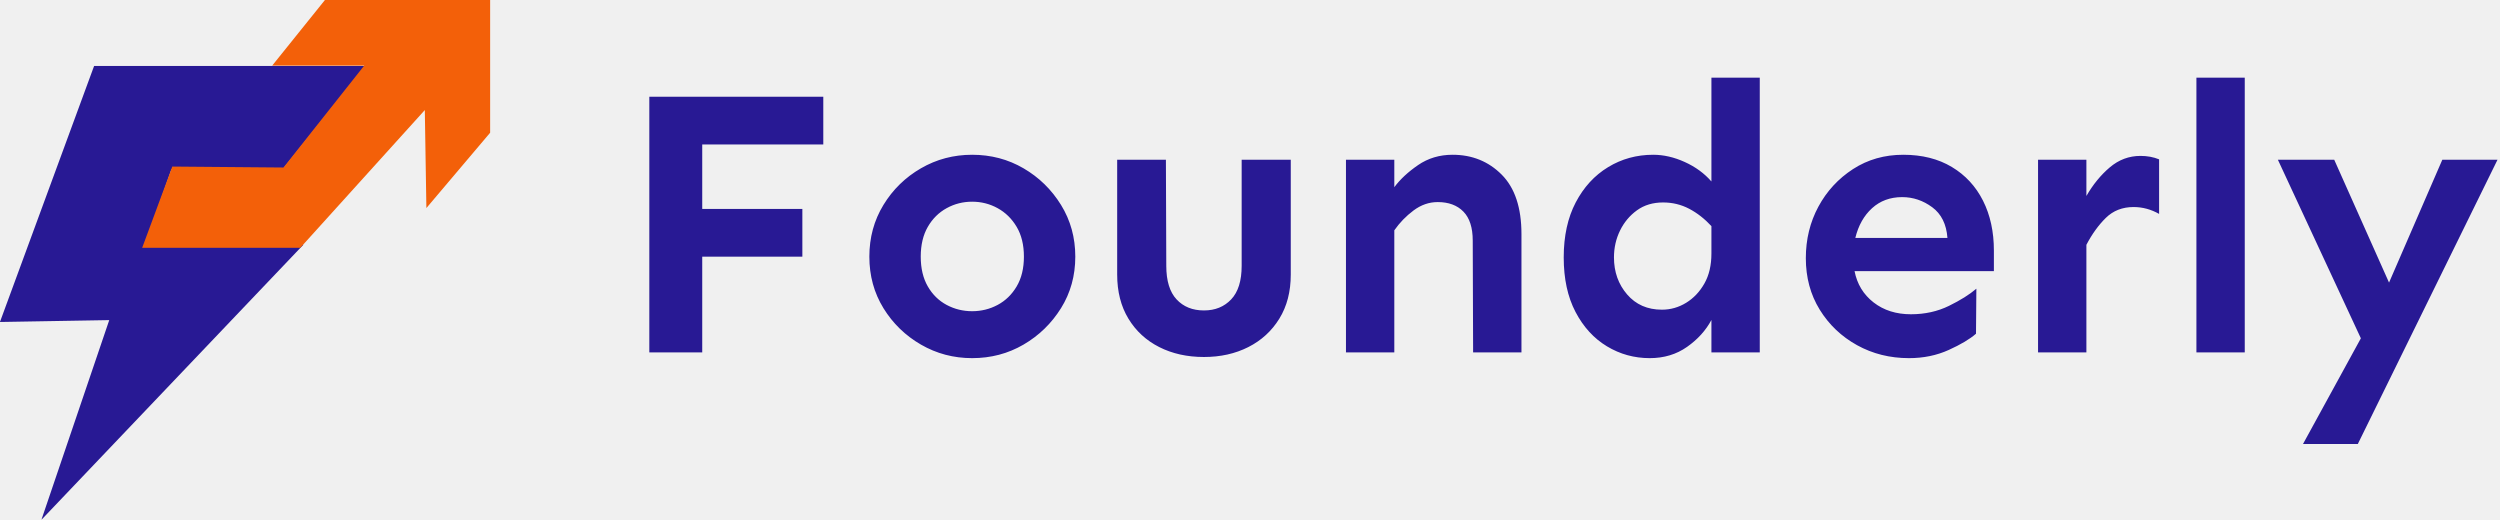
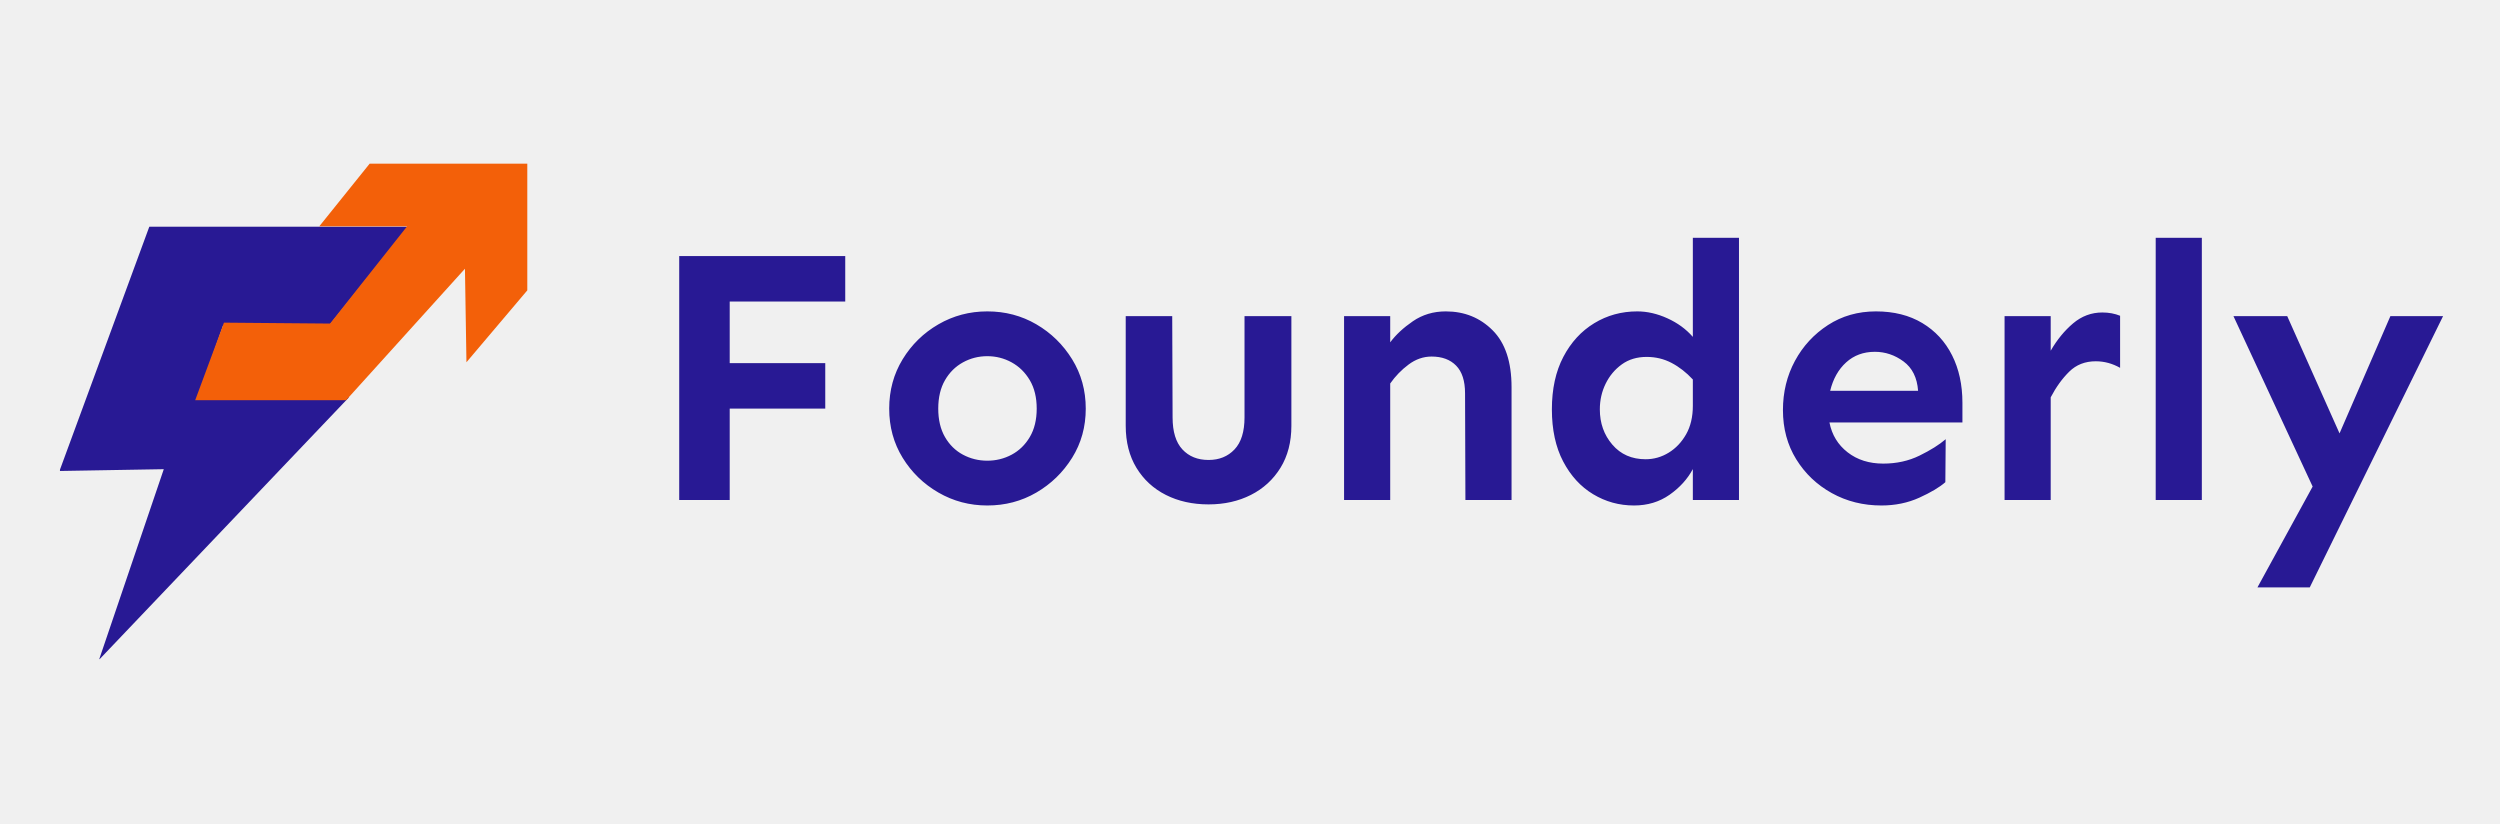
- <svg xmlns="http://www.w3.org/2000/svg" viewBox="0 0 481 100" fill="none">
-   <mask id="mask0_1823_4" style="mask-type:luminance" maskUnits="userSpaceOnUse" x="0" y="12" width="71" height="88">
-     <path fill-rule="evenodd" clip-rule="evenodd" d="M0 12.654H70.329V100H0V12.654Z" fill="white" />
-   </mask>
-   <g mask="url(#mask0_1823_4)">
-     <path d="M-0.01 61.95L21.019 61.588L7.967 100.01L58.364 47.089L28.27 46.002L32.984 32.59H54.376L70.329 12.654H18.119L-0.01 61.95" fill="#281994" />
+ <svg xmlns="http://www.w3.org/2000/svg" width="504" height="166" viewBox="0 0 504 166" fill="none">
+   <g clip-path="url(#clip0_305_50)">
+     <mask id="mask0_305_50" style="mask-type:luminance" maskUnits="userSpaceOnUse" x="12" y="45" width="71" height="88">
+       <path fill-rule="evenodd" clip-rule="evenodd" d="M12 45.654H82.329V133H12V45.654Z" fill="white" />
+     </mask>
+     <g mask="url(#mask0_305_50)">
+       <path d="M11.99 94.95L33.019 94.588L19.966 133.01L70.364 80.089L40.27 79.002L44.984 65.59H66.376L82.329 45.654H30.119L11.99 94.95Z" fill="#281994" />
+     </g>
+     <path d="M74.518 33L64.366 45.626H82.072L66.542 65.23L45.15 65.046L39.349 80.681H69.774L93.734 54.175L94.036 73.03L106.302 58.537V33H74.518Z" fill="#F36009" />
+     <path fill-rule="evenodd" clip-rule="evenodd" d="M336.59 99.74C334.539 101.184 332.146 101.906 329.412 101.906C326.433 101.906 323.687 101.148 321.172 99.63C318.657 98.113 316.643 95.911 315.13 93.023C313.616 90.135 312.859 86.636 312.859 82.525C312.859 78.413 313.628 74.89 315.166 71.953C316.704 69.016 318.779 66.753 321.392 65.162C324.004 63.571 326.897 62.776 330.071 62.776C332.073 62.776 334.099 63.241 336.15 64.171C338.201 65.101 339.91 66.349 341.277 67.915V47.946H350.579V100.805H341.277V94.565C340.203 96.572 338.641 98.297 336.59 99.74ZM147.11 82.378V100.805H136.929V51.617H170.401V60.794H147.11V73.201H166.373V82.378H147.11ZM208.927 99.3C205.948 101.037 202.652 101.906 199.039 101.906C195.475 101.906 192.191 101.037 189.188 99.3C186.185 97.563 183.78 95.225 181.973 92.289C180.167 89.352 179.263 86.049 179.263 82.378C179.263 78.707 180.167 75.391 181.973 72.43C183.78 69.469 186.185 67.12 189.188 65.382C192.191 63.645 195.475 62.776 199.039 62.776C202.652 62.776 205.948 63.645 208.927 65.382C211.905 67.12 214.31 69.469 216.141 72.43C217.972 75.391 218.888 78.707 218.888 82.378C218.888 86.049 217.972 89.352 216.141 92.289C214.31 95.225 211.905 97.563 208.927 99.3ZM199.039 92.876C197.281 92.876 195.646 92.472 194.132 91.665C192.618 90.857 191.41 89.67 190.506 88.104C189.603 86.538 189.151 84.629 189.151 82.378C189.151 80.126 189.603 78.218 190.506 76.651C191.41 75.085 192.618 73.886 194.132 73.054C195.646 72.222 197.281 71.806 199.039 71.806C200.797 71.806 202.433 72.222 203.946 73.054C205.46 73.886 206.681 75.085 207.609 76.651C208.536 78.218 209 80.126 209 82.378C209 84.629 208.536 86.538 207.609 88.104C206.681 89.67 205.46 90.857 203.946 91.665C202.433 92.472 200.797 92.876 199.039 92.876ZM252.177 99.777C249.662 101.05 246.818 101.686 243.644 101.686C240.421 101.686 237.553 101.05 235.038 99.777C232.523 98.505 230.546 96.682 229.105 94.308C227.665 91.934 226.945 89.108 226.945 85.828V63.73H236.32L236.393 84.14C236.393 87.028 237.052 89.181 238.371 90.6C239.689 92.02 241.447 92.729 243.644 92.729C245.792 92.729 247.538 92.02 248.881 90.6C250.224 89.181 250.895 87.028 250.895 84.14V63.73H260.343V85.828C260.343 89.108 259.611 91.934 258.146 94.308C256.681 96.682 254.692 98.505 252.177 99.777ZM280.266 100.805V77.312C281.291 75.844 282.524 74.571 283.965 73.495C285.405 72.418 286.955 71.88 288.615 71.88C290.715 71.88 292.363 72.491 293.559 73.715C294.756 74.939 295.354 76.798 295.354 79.294L295.427 100.805H304.729V78.046C304.729 72.956 303.459 69.139 300.92 66.594C298.381 64.049 295.232 62.776 291.472 62.776C288.982 62.776 286.772 63.437 284.843 64.758C282.915 66.08 281.389 67.499 280.266 69.016V63.73H270.964V100.805H280.266ZM331.756 92.583C328.972 92.583 326.738 91.604 325.054 89.646C323.369 87.688 322.527 85.314 322.527 82.525C322.527 80.665 322.918 78.94 323.699 77.349C324.48 75.758 325.567 74.461 326.958 73.458C328.35 72.455 330.022 71.953 331.975 71.953C333.782 71.953 335.454 72.357 336.992 73.164C338.531 73.972 339.959 75.085 341.277 76.505V81.791C341.277 84.042 340.825 85.963 339.922 87.554C339.019 89.144 337.847 90.38 336.406 91.261C334.966 92.142 333.416 92.583 331.756 92.583ZM386.944 100.328C384.625 101.38 382.074 101.906 379.29 101.906C375.628 101.906 372.296 101.074 369.293 99.41C366.29 97.746 363.897 95.47 362.115 92.583C360.333 89.695 359.441 86.391 359.441 82.672C359.441 79.05 360.247 75.746 361.858 72.76C363.47 69.775 365.692 67.365 368.524 65.529C371.356 63.694 374.578 62.776 378.192 62.776C381.805 62.776 384.918 63.559 387.53 65.125C390.143 66.692 392.144 68.857 393.536 71.623C394.928 74.388 395.624 77.581 395.624 81.203V85.168H368.817C369.305 87.664 370.526 89.67 372.479 91.188C374.432 92.705 376.824 93.463 379.657 93.463C382.342 93.463 384.784 92.925 386.981 91.848C389.178 90.772 390.936 89.67 392.254 88.545L392.181 97.208C391.009 98.236 389.264 99.276 386.944 100.328ZM386.688 78.781H368.963C369.549 76.382 370.623 74.474 372.186 73.054C373.748 71.635 375.677 70.925 377.972 70.925C380.072 70.925 382 71.574 383.758 72.871C385.516 74.168 386.493 76.138 386.688 78.781ZM413.422 80.102V100.805H404.12V63.73H413.422V70.705C414.691 68.502 416.193 66.667 417.926 65.199C419.659 63.73 421.625 62.996 423.822 62.996C425.141 62.996 426.337 63.217 427.411 63.657V74.155C425.849 73.274 424.213 72.834 422.504 72.834C420.355 72.834 418.573 73.531 417.157 74.926C415.741 76.321 414.496 78.046 413.422 80.102ZM443.891 100.805V47.946H434.589V100.805H443.891ZM492.524 63.73L465.644 118.425H455.097L466.23 98.089L450.263 63.73H461.103L471.65 87.37L481.904 63.73H492.524Z" fill="#281994" />
  </g>
-   <path d="M62.518 0L52.366 12.626H70.072L54.542 32.23L33.15 32.046L27.349 47.681H57.774L81.734 21.175L82.036 40.03L94.302 25.537V0H62.518" fill="#F36009" />
-   <path fill-rule="evenodd" clip-rule="evenodd" d="M324.59 66.74C322.539 68.184 320.146 68.906 317.412 68.906C314.433 68.906 311.687 68.148 309.172 66.63C306.657 65.113 304.643 62.911 303.13 60.023C301.616 57.135 300.859 53.636 300.859 49.525C300.859 45.413 301.628 41.89 303.166 38.953C304.704 36.016 306.779 33.753 309.392 32.162C312.004 30.571 314.897 29.776 318.071 29.776C320.073 29.776 322.099 30.241 324.15 31.171C326.201 32.101 327.91 33.349 329.277 34.915V14.946H338.579V67.805H329.277V61.565C328.203 63.572 326.641 65.297 324.59 66.74ZM135.11 49.378V67.805H124.929V18.617H158.401V27.794H135.11V40.201H154.373V49.378H135.11ZM196.927 66.3C193.948 68.037 190.652 68.906 187.039 68.906C183.475 68.906 180.191 68.037 177.188 66.3C174.185 64.563 171.78 62.225 169.973 59.289C168.167 56.352 167.263 53.049 167.263 49.378C167.263 45.707 168.167 42.391 169.973 39.43C171.78 36.469 174.185 34.12 177.188 32.382C180.191 30.645 183.475 29.776 187.039 29.776C190.652 29.776 193.948 30.645 196.927 32.382C199.905 34.12 202.31 36.469 204.141 39.43C205.972 42.391 206.888 45.707 206.888 49.378C206.888 53.049 205.972 56.352 204.141 59.289C202.31 62.225 199.905 64.563 196.927 66.3ZM187.039 59.876C185.281 59.876 183.646 59.472 182.132 58.665C180.618 57.857 179.41 56.67 178.506 55.104C177.603 53.538 177.151 51.629 177.151 49.378C177.151 47.127 177.603 45.218 178.506 43.651C179.41 42.085 180.618 40.886 182.132 40.054C183.646 39.222 185.281 38.806 187.039 38.806C188.797 38.806 190.433 39.222 191.946 40.054C193.46 40.886 194.681 42.085 195.609 43.651C196.536 45.218 197 47.127 197 49.378C197 51.629 196.536 53.538 195.609 55.104C194.681 56.67 193.46 57.857 191.946 58.665C190.433 59.472 188.797 59.876 187.039 59.876ZM240.177 66.777C237.662 68.05 234.818 68.686 231.644 68.686C228.421 68.686 225.553 68.05 223.038 66.777C220.523 65.505 218.546 63.682 217.105 61.308C215.665 58.934 214.945 56.108 214.945 52.828V30.73H224.32L224.393 51.14C224.393 54.028 225.052 56.181 226.371 57.6C227.689 59.02 229.447 59.729 231.644 59.729C233.792 59.729 235.538 59.02 236.881 57.6C238.224 56.181 238.895 54.028 238.895 51.14V30.73H248.343V52.828C248.343 56.108 247.611 58.934 246.146 61.308C244.681 63.682 242.692 65.505 240.177 66.777ZM268.266 67.805V44.312C269.291 42.844 270.524 41.571 271.965 40.495C273.405 39.418 274.955 38.88 276.615 38.88C278.715 38.88 280.363 39.491 281.559 40.715C282.756 41.938 283.354 43.798 283.354 46.294L283.427 67.805H292.729V45.046C292.729 39.956 291.459 36.139 288.92 33.594C286.381 31.049 283.232 29.776 279.472 29.776C276.982 29.776 274.772 30.437 272.843 31.758C270.915 33.08 269.389 34.499 268.266 36.016V30.73H258.964V67.805H268.266ZM319.756 59.583C316.972 59.583 314.738 58.604 313.054 56.646C311.369 54.688 310.527 52.315 310.527 49.525C310.527 47.665 310.918 45.94 311.699 44.349C312.48 42.758 313.567 41.461 314.958 40.458C316.35 39.455 318.022 38.953 319.975 38.953C321.782 38.953 323.454 39.357 324.992 40.164C326.531 40.972 327.959 42.085 329.277 43.505V48.791C329.277 51.042 328.825 52.963 327.922 54.554C327.019 56.144 325.847 57.38 324.406 58.261C322.966 59.142 321.416 59.583 319.756 59.583ZM374.944 67.328C372.625 68.38 370.074 68.906 367.29 68.906C363.628 68.906 360.296 68.074 357.293 66.41C354.29 64.746 351.897 62.47 350.115 59.583C348.333 56.695 347.441 53.391 347.441 49.672C347.441 46.05 348.247 42.746 349.858 39.761C351.47 36.775 353.692 34.364 356.524 32.529C359.356 30.694 362.578 29.776 366.192 29.776C369.805 29.776 372.918 30.559 375.53 32.125C378.143 33.692 380.144 35.857 381.536 38.623C382.928 41.388 383.624 44.581 383.624 48.203V52.168H356.817C357.305 54.664 358.526 56.67 360.479 58.188C362.432 59.705 364.824 60.464 367.657 60.464C370.342 60.464 372.784 59.925 374.981 58.848C377.178 57.772 378.936 56.67 380.254 55.545L380.181 64.208C379.009 65.236 377.264 66.276 374.944 67.328ZM374.688 45.781H356.963C357.549 43.382 358.623 41.474 360.186 40.054C361.748 38.635 363.677 37.925 365.972 37.925C368.072 37.925 370 38.574 371.758 39.871C373.516 41.168 374.493 43.138 374.688 45.781ZM401.422 47.102V67.805H392.12V30.73H401.422V37.705C402.691 35.502 404.193 33.667 405.926 32.199C407.659 30.73 409.625 29.996 411.822 29.996C413.141 29.996 414.337 30.217 415.411 30.657V41.155C413.849 40.274 412.213 39.834 410.504 39.834C408.355 39.834 406.573 40.531 405.157 41.926C403.741 43.321 402.496 45.046 401.422 47.102ZM431.891 67.805V14.946H422.589V67.805H431.891ZM480.524 30.73L453.644 85.425H443.097L454.23 65.089L438.263 30.73H449.103L459.65 54.37L469.904 30.73H480.524Z" fill="#281994" />
+   <defs>
+     <clipPath id="clip0_305_50">
+       <rect width="481" height="100" fill="white" transform="translate(12 33)" />
+     </clipPath>
+   </defs>
</svg>
